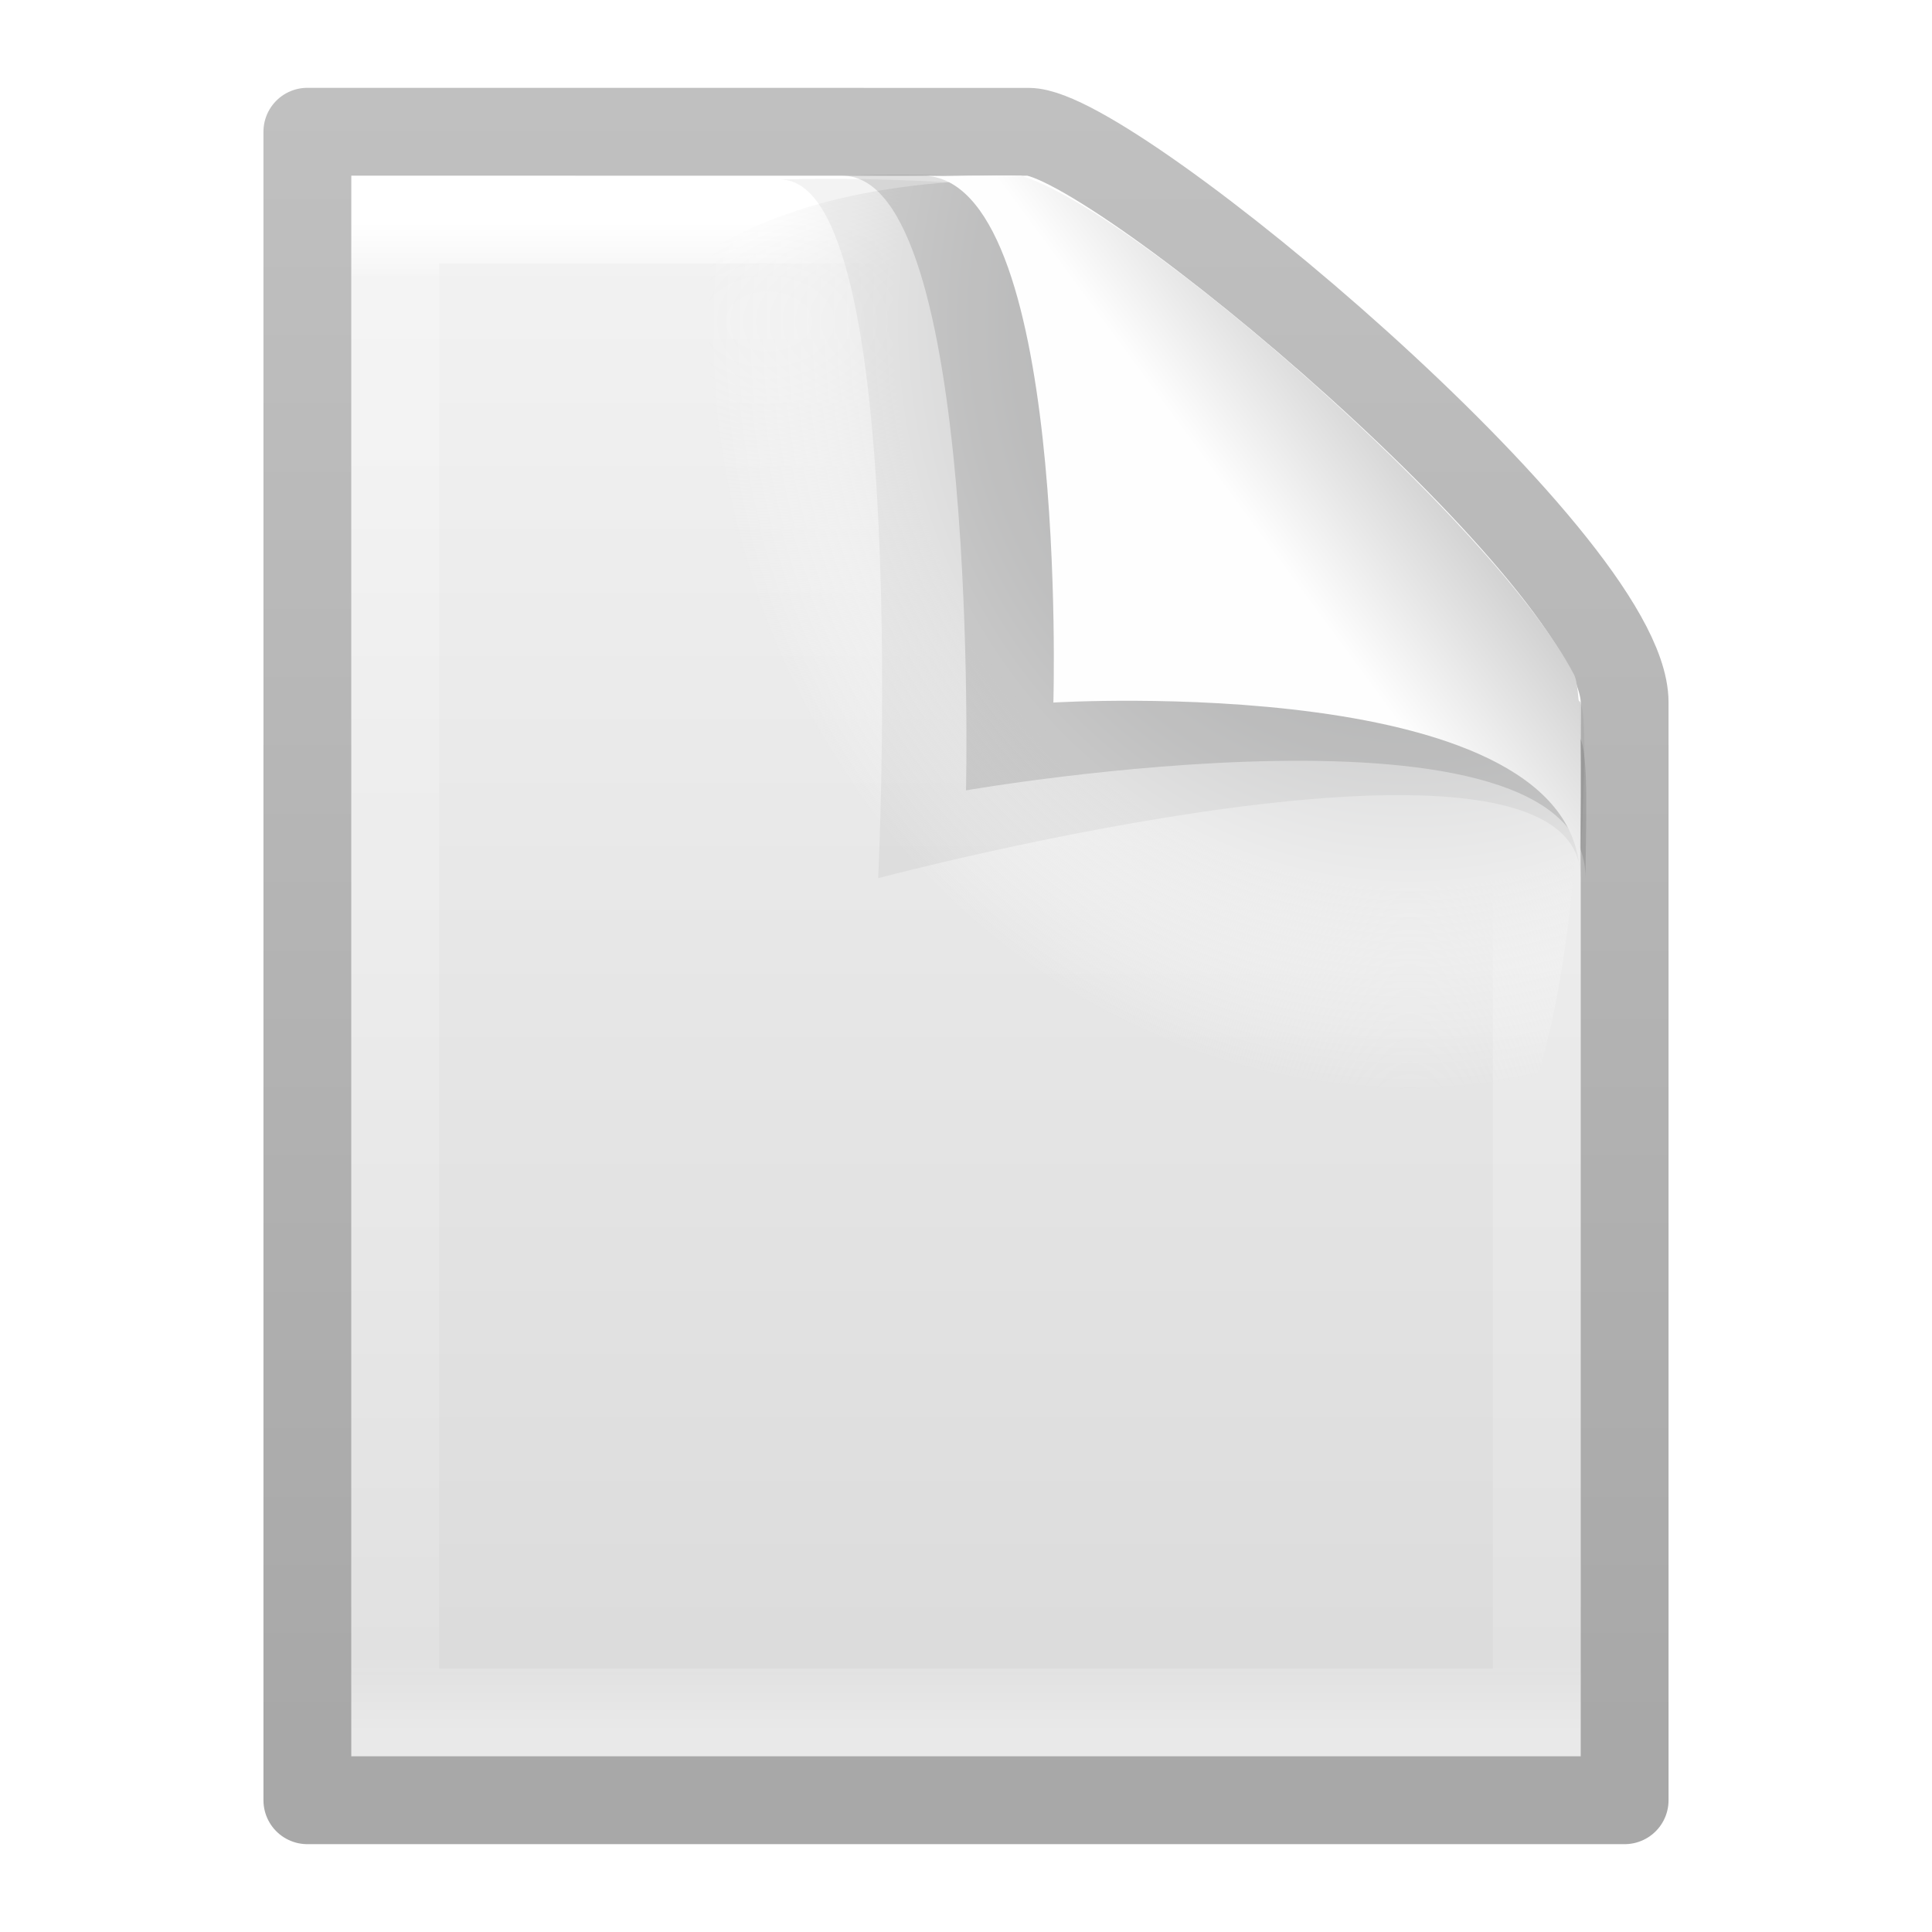
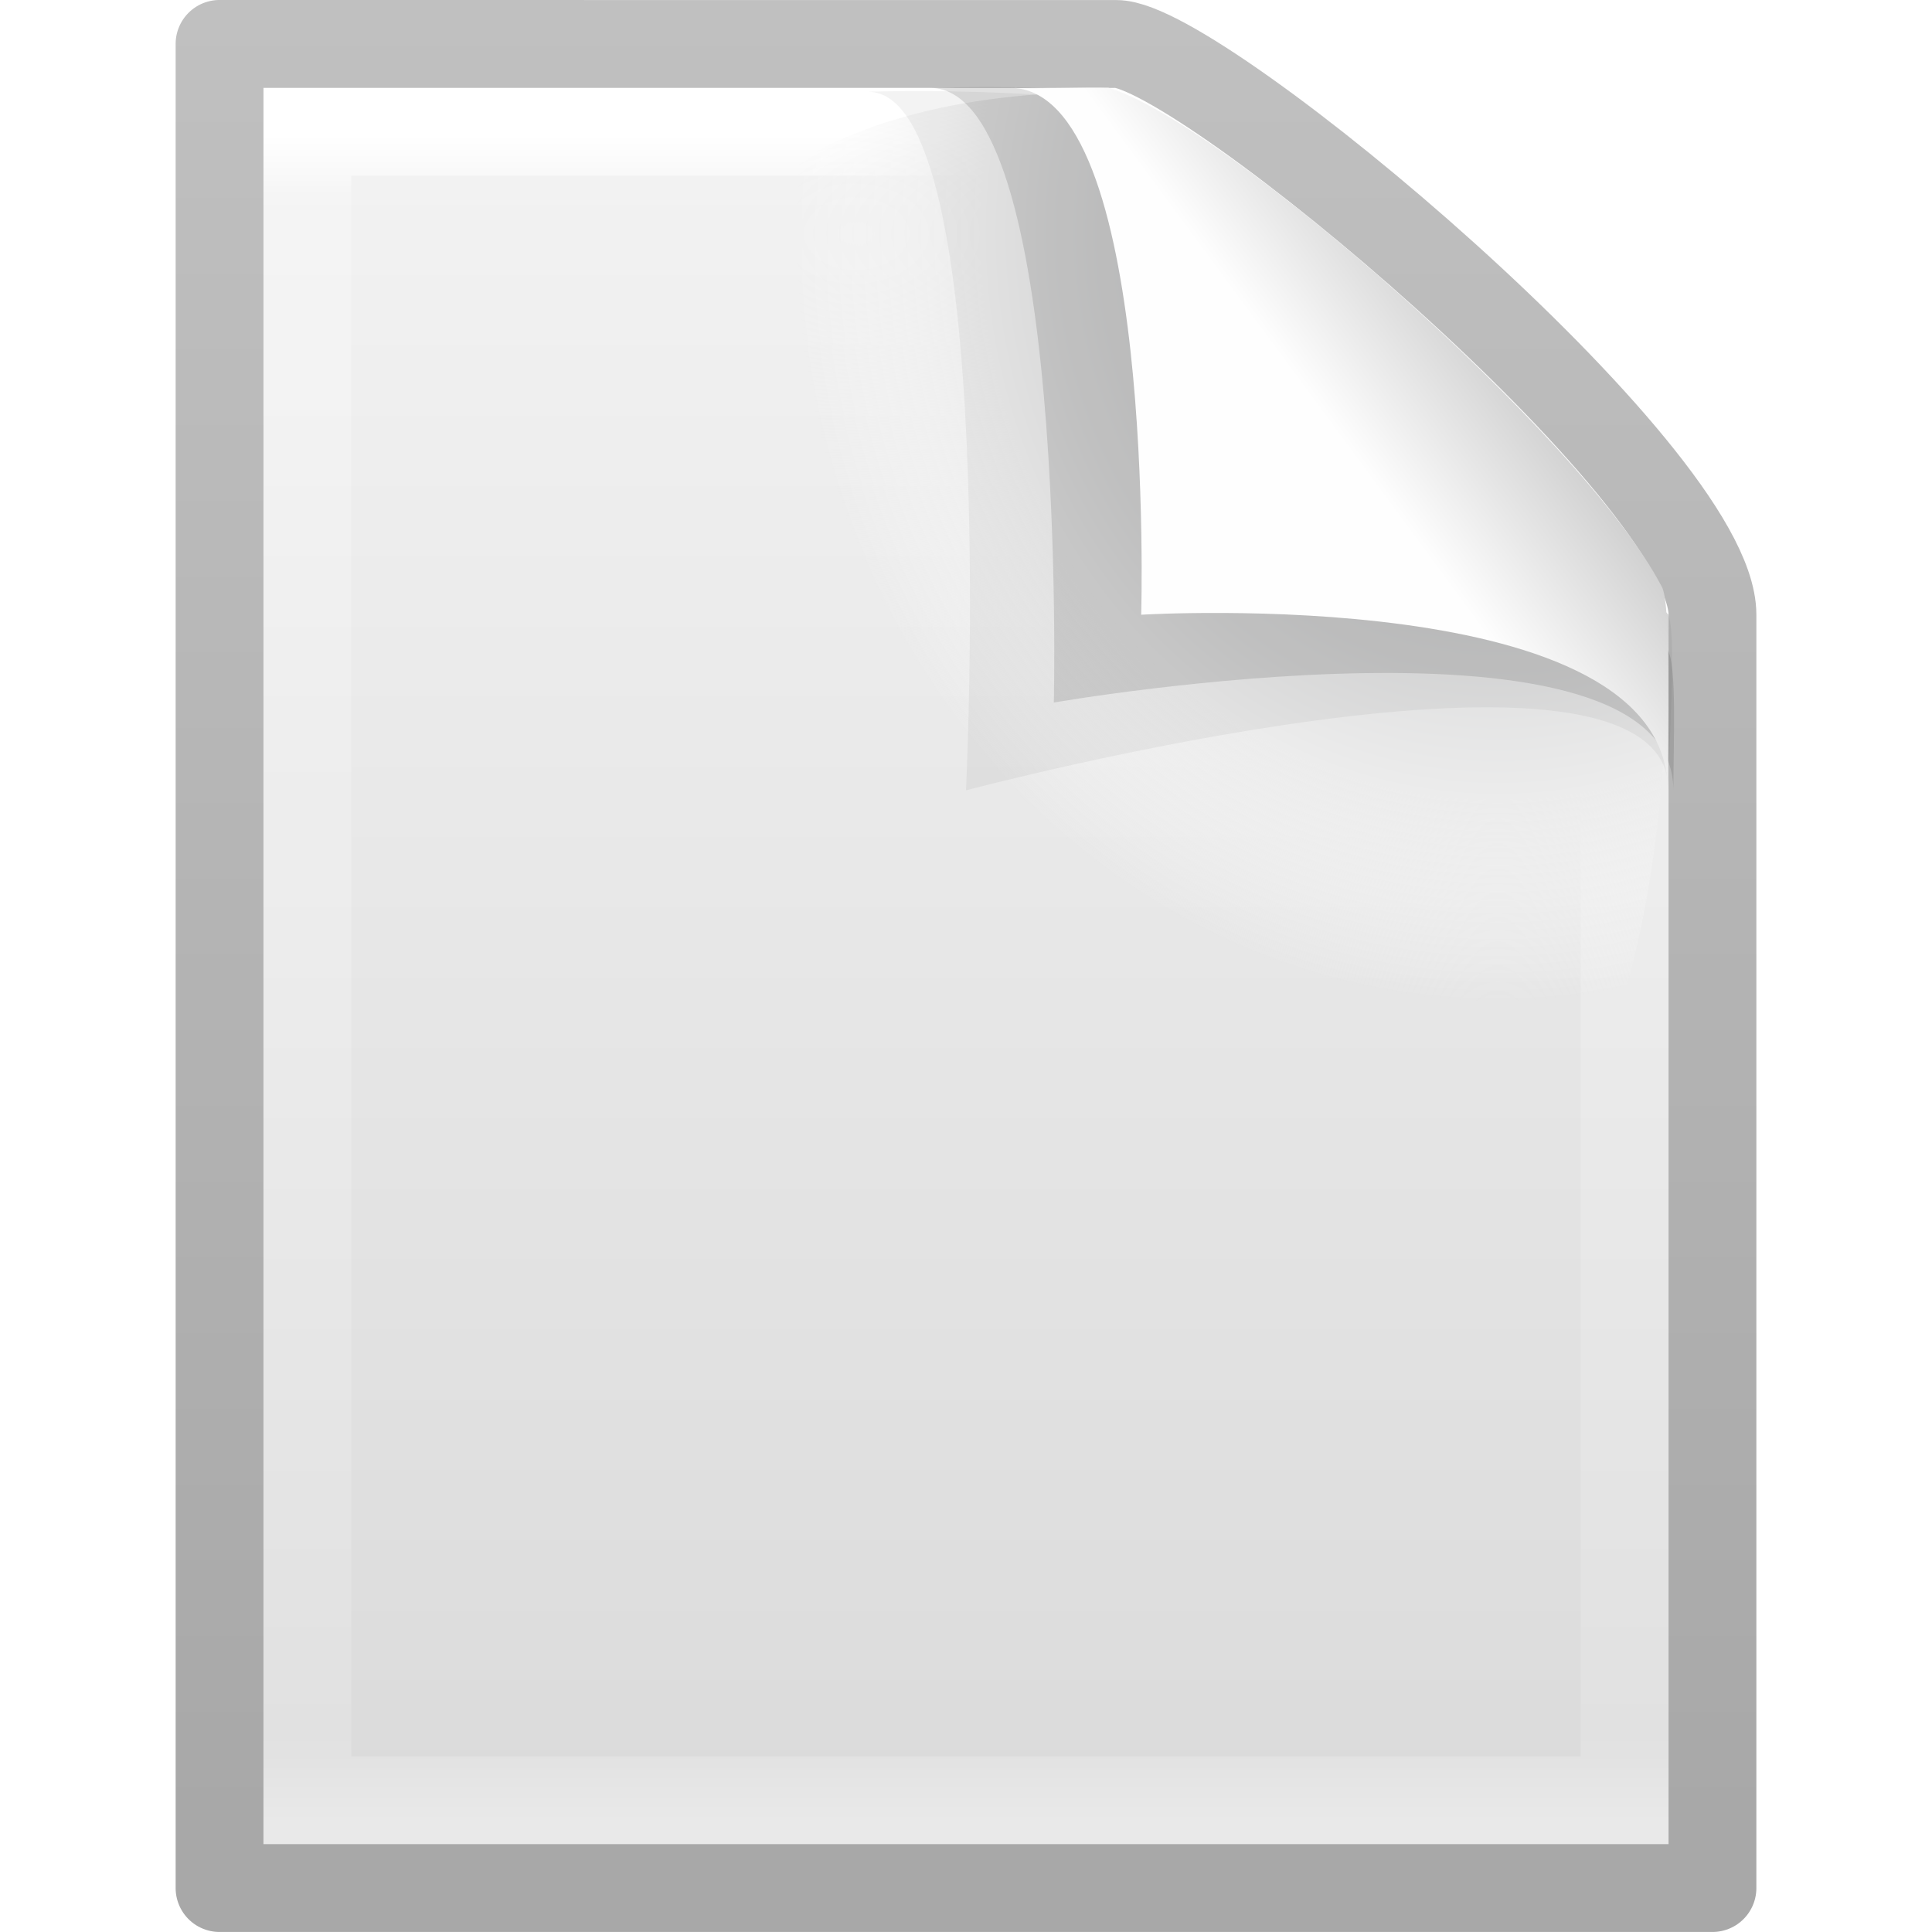
<svg xmlns="http://www.w3.org/2000/svg" xmlns:xlink="http://www.w3.org/1999/xlink" width="22" height="22" id="svg11851" version="1.1">
  <defs id="defs11853">
-     <linearGradient xlink:href="#linearGradient8589-7" id="linearGradient3078-9" gradientUnits="userSpaceOnUse" gradientTransform="matrix(0.5228456,0,0,0.5325022,-3.476039,-5.037189)" x1="32.892" y1="8.059" x2="36.358" y2="5.457" />
+     <linearGradient xlink:href="#linearGradient8589-7" id="linearGradient3078-9" gradientUnits="userSpaceOnUse" gradientTransform="matrix(0.5228456,0,0,0.5325022,-2.476029,-6.037192)" x1="32.892" y1="8.059" x2="36.358" y2="5.457" />
    <linearGradient id="linearGradient8589-7">
      <stop id="stop8591-9" style="stop-color:#fefefe;stop-opacity:1" offset="0" />
      <stop id="stop8593-3" style="stop-color:#cbcbcb;stop-opacity:1" offset="1" />
    </linearGradient>
-     <radialGradient r="139.559" cy="112.305" cx="102" gradientTransform="matrix(0.2232216,0,0,-0.2441151,-6.712609,25.07712)" gradientUnits="userSpaceOnUse" id="radialGradient5802" xlink:href="#XMLID_8_-5" />
+     <radialGradient r="139.559" cy="112.305" cx="102" gradientTransform="matrix(0.2232216,0,0,-0.2441151,-5.712599,24.07712)" gradientUnits="userSpaceOnUse" id="radialGradient5802" xlink:href="#XMLID_8_-5" />
    <radialGradient cx="102" cy="112.305" r="139.559" id="XMLID_8_-5" gradientUnits="userSpaceOnUse">
      <stop id="stop41-6" style="stop-color:#b7b8b9;stop-opacity:1" offset="0" />
      <stop id="stop47-1" style="stop-color:#ececec;stop-opacity:1" offset="0.189" />
      <stop id="stop49-8" style="stop-color:#fafafa;stop-opacity:0" offset="0.257" />
      <stop id="stop51-5" style="stop-color:#ffffff;stop-opacity:0" offset="0.301" />
      <stop id="stop53-9" style="stop-color:#fafafa;stop-opacity:0" offset="0.531" />
      <stop id="stop55-7" style="stop-color:#ebecec;stop-opacity:0" offset="0.845" />
      <stop id="stop57-3" style="stop-color:#e1e2e3;stop-opacity:0" offset="1" />
    </radialGradient>
-     <linearGradient y2="2.906" x2="-51.786" y1="46.121" x1="-51.786" gradientTransform="matrix(0.3922135,0,0,0.4270261,27.19928,-6.159668)" gradientUnits="userSpaceOnUse" id="linearGradient5756" xlink:href="#linearGradient3104-9-0" />
+     <linearGradient y2="2.906" x2="-51.786" y1="50.786" x1="-51.786" gradientTransform="matrix(0.3922135,0,0,0.4270261,28.19929,-7.159671)" gradientUnits="userSpaceOnUse" id="linearGradient5756" xlink:href="#linearGradient3104-9-0" />
    <linearGradient id="linearGradient3104-9-0">
      <stop offset="0" style="stop-color:#000000;stop-opacity:0.34" id="stop3106-5-0" />
      <stop offset="1" style="stop-color:#000000;stop-opacity:0.247" id="stop3108-5-6" />
    </linearGradient>
-     <linearGradient xlink:href="#linearGradient3977-7" id="linearGradient4957" gradientUnits="userSpaceOnUse" gradientTransform="matrix(0.3513511,0,0,0.5135135,2.567054,-6.324298)" x1="24" y1="5.564" x2="24" y2="39.062" />
+     <linearGradient xlink:href="#linearGradient3977-7" id="linearGradient4957" gradientUnits="userSpaceOnUse" gradientTransform="matrix(0.4054051,0,0,0.5135135,1.269691,-7.324301)" x1="24" y1="5.564" x2="24" y2="43" />
    <linearGradient id="linearGradient3977-7">
      <stop offset="0" style="stop-color:#ffffff;stop-opacity:1" id="stop3979-7" />
      <stop offset="0.036" style="stop-color:#ffffff;stop-opacity:0.235" id="stop3981-0" />
      <stop offset="0.951" style="stop-color:#ffffff;stop-opacity:0.157" id="stop3983-0" />
      <stop offset="1" style="stop-color:#ffffff;stop-opacity:0.392" id="stop3985-3" />
    </linearGradient>
-     <linearGradient xlink:href="#linearGradient3600-4" id="linearGradient4960" gradientUnits="userSpaceOnUse" gradientTransform="matrix(0.4571418,0,0,0.4345672,-0.971409,-5.095939)" x1="25.132" y1="0.985" x2="25.132" y2="42.54" />
+     <linearGradient xlink:href="#linearGradient3600-4" id="linearGradient4960" gradientUnits="userSpaceOnUse" gradientTransform="matrix(0.4571418,0,0,0.4345672,0.02860096,-6.095942)" x1="25.132" y1="0.985" x2="25.132" y2="47.013" />
    <linearGradient id="linearGradient3600-4">
      <stop offset="0" style="stop-color:#f4f4f4;stop-opacity:1" id="stop3602-7" />
      <stop offset="1" style="stop-color:#dbdbdb;stop-opacity:1" id="stop3604-6" />
    </linearGradient>
  </defs>
  <g id="layer1" transform="translate(0,6)">
-     <path d="m 4,-4 7.681,9e-4 6.319,5.999 2e-5,12 H 4 V -4 Z" id="path4160-3" style="display:inline;fill:url(#linearGradient4960);fill-opacity:1;stroke:none" />
-     <path d="m 17.5,13.5 h -13 V -3.5 h 7.988 l 5.012,4.032 z" id="rect6741-1-2" style="fill:none;stroke:url(#linearGradient4957);stroke-width:1;stroke-linecap:round;stroke-linejoin:miter;stroke-miterlimit:4;stroke-dasharray:none;stroke-dashoffset:0;stroke-opacity:1" />
-     <path d="m 3.5,-4.5 8.213,7.2e-4 c 0.949,0 6.787,4.886 6.787,6.499 l 2e-5,12.5 H 3.5 Z" id="path4160-8-5" style="display:inline;fill:none;stroke:url(#linearGradient5756);stroke-width:1;stroke-linecap:butt;stroke-linejoin:round;stroke-miterlimit:4;stroke-dasharray:none;stroke-dashoffset:0;stroke-opacity:1" />
-     <path style="fill:url(#radialGradient5802);fill-opacity:1" id="path4191-3" d="m 11.654,-3.956 6.346,5.956 c 0,19.378 -20.949,-5.956 -6.346,-5.956 z" />
-     <path style="display:inline;opacity:0.05;fill:#000000;fill-opacity:1;fill-rule:evenodd;stroke:none" id="path4474-4-2-3" d="m 8.886,-3.955 c 1.503,0 1.114,7.955 1.114,7.955 0,0 8,-2.128 8,0 0,-0.519 0.097,-1.838 -0.007,-2 -0.745,-1.163 -4.964,-5.496 -6.126,-5.838 -1.636,-0.172 -2.982,-0.117 -2.982,-0.117 z" />
-     <path style="display:inline;opacity:0.12;fill:#000000;fill-opacity:1;fill-rule:evenodd;stroke:none" id="path4474-4-8" d="m 9.592,-3.999 c 1.573,0 1.408,6.999 1.408,6.999 0,0 7.055,-1.226 7.055,1 0,-0.542 0.042,-1.431 -0.066,-1.6 -0.779,-1.216 -5.133,-5.999 -6.348,-6.357 -0.977,-0.082 -2.049,-0.042 -2.049,-0.042 z" />
-     <path style="display:inline;fill:url(#linearGradient3078-9);fill-opacity:1;fill-rule:evenodd;stroke:none" id="path4474-6" d="m 10.5,-4 c 1.67,0 1.495,6 1.495,6 0,0 5.996,-0.365 5.996,2 0,-0.576 0.045,-2.143 -0.07,-2.323 -0.898,-1.72 -5.008,-5.297 -6.298,-5.677 -0.266,-0.008 -0.858,0.015 -1.123,8e-5 z" />
+     <path d="m 3,-5 9.681,9e-4 6.319,5.999 2e-5,14 c 0,0 -10.667,0 -16,0 0,-6.667 0,-13.333 0,-20 z" id="path4160-3" style="fill:url(#linearGradient4960);fill-opacity:1;stroke:none;display:inline" />
+     <path d="m 18.5,14.5 -15,0 0,-19 9.217,0 5.783,4.032 z" id="rect6741-1-2" style="fill:none;stroke:url(#linearGradient4957);stroke-width:1;stroke-linecap:round;stroke-linejoin:miter;stroke-miterlimit:4;stroke-opacity:1;stroke-dasharray:none;stroke-dashoffset:0" />
+     <path d="m 2.5,-5.5 10.213,7.2e-4 c 0.949,0 6.787,4.886 6.787,6.499 l 2e-5,14.5 c 0,0 -11.333,0 -17,0 0,-7 0,-21 0,-21 z" id="path4160-8-5" style="fill:none;stroke:url(#linearGradient5756);stroke-width:1;stroke-linecap:butt;stroke-linejoin:round;stroke-miterlimit:4;stroke-opacity:1;stroke-dasharray:none;stroke-dashoffset:0;display:inline" />
+     <path style="fill:url(#radialGradient5802);fill-opacity:1" id="path4191-3" d="m 12.654,-4.956 6.346,5.956 c 0,19.378 -20.949,-5.956 -6.346,-5.956 z" />
+     <path style="opacity:0.05;fill:#000000;fill-opacity:1;fill-rule:evenodd;stroke:none;display:inline" id="path4474-4-2-3" d="m 9.886,-4.955 c 1.503,0 1.114,7.955 1.114,7.955 0,0 8,-2.128 8,0 0,-0.519 0.097,-1.838 -0.007,-2 -0.745,-1.163 -4.964,-5.496 -6.126,-5.838 -1.636,-0.172 -2.982,-0.117 -2.982,-0.117 z" />
+     <path style="opacity:0.12;fill:#000000;fill-opacity:1;fill-rule:evenodd;stroke:none;display:inline" id="path4474-4-8" d="m 10.592,-4.999 c 1.573,0 1.408,6.999 1.408,6.999 0,0 7.055,-1.226 7.055,1 0,-0.542 0.042,-1.431 -0.066,-1.6 -0.779,-1.216 -5.133,-5.999 -6.348,-6.357 -0.977,-0.082 -2.049,-0.042 -2.049,-0.042 z" />
+     <path style="fill:url(#linearGradient3078-9);fill-opacity:1;fill-rule:evenodd;stroke:none;display:inline" id="path4474-6" d="m 11.5,-5 c 1.67,0 1.495,6 1.495,6 0,0 5.996,-0.365 5.996,2 0,-0.576 0.045,-2.143 -0.07,-2.323 -0.898,-1.72 -5.008,-5.297 -6.298,-5.677 -0.266,-0.008 -0.858,0.015 -1.123,8e-5 z" />
  </g>
</svg>
